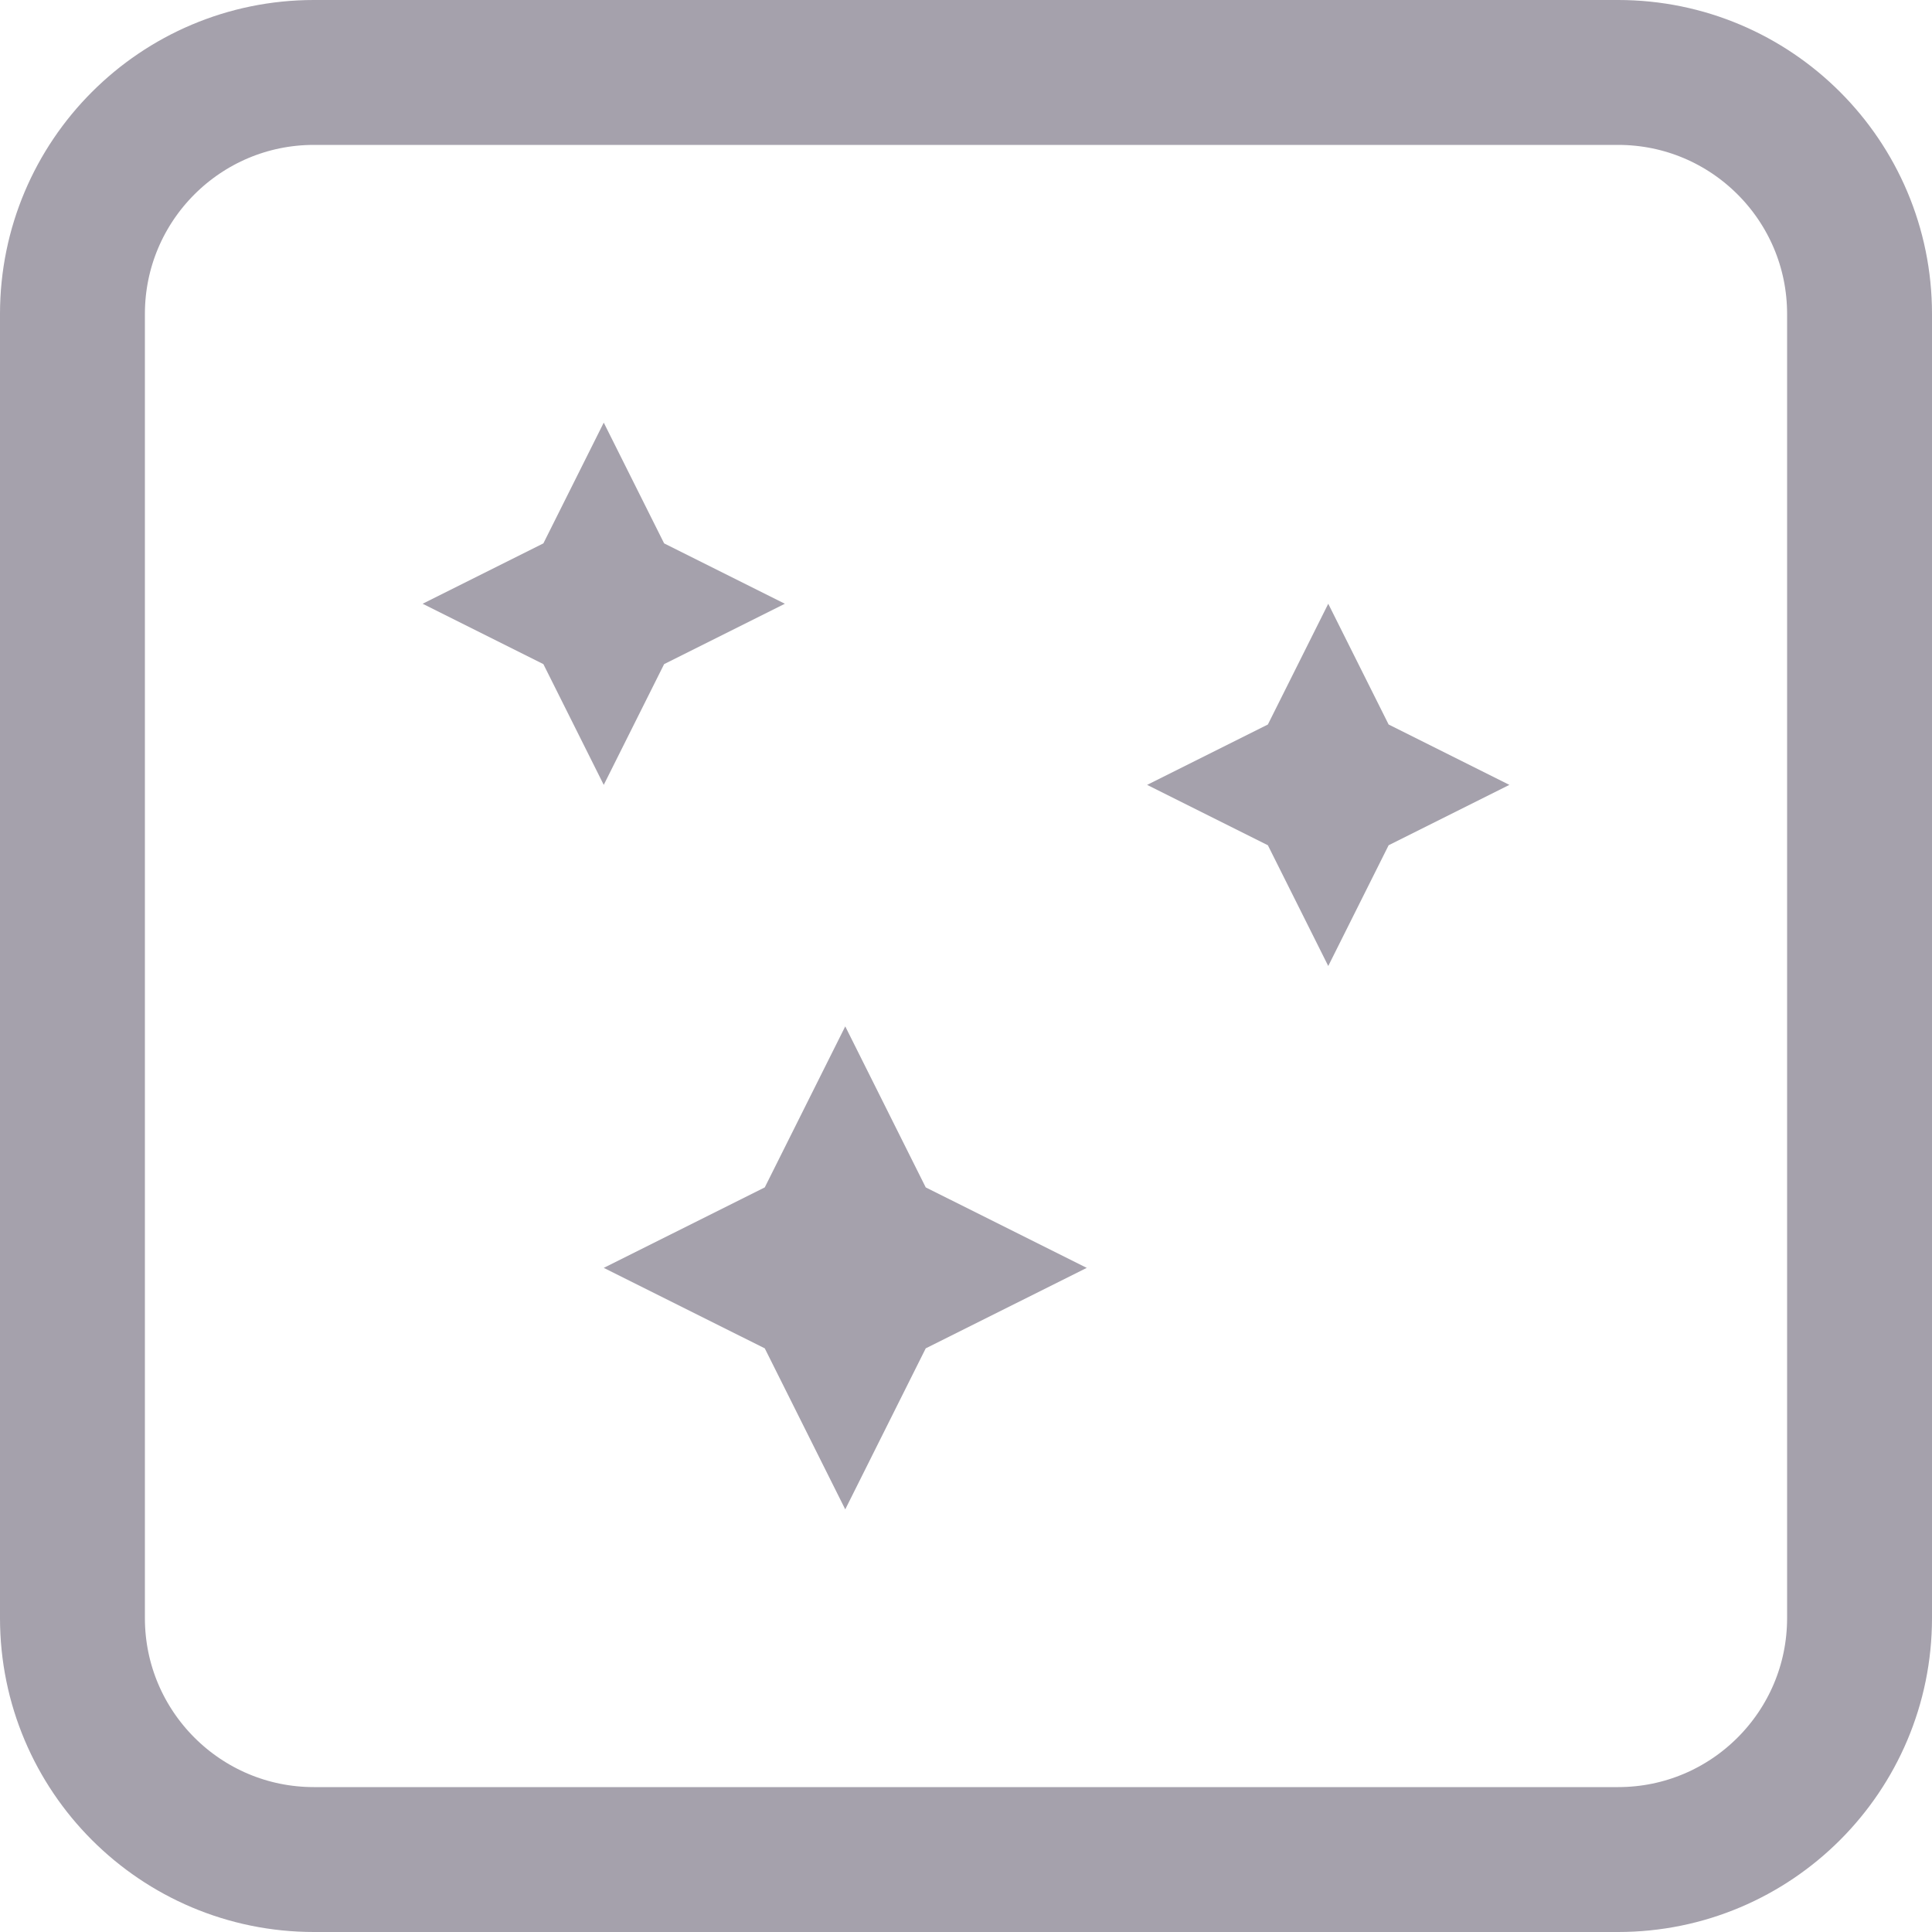
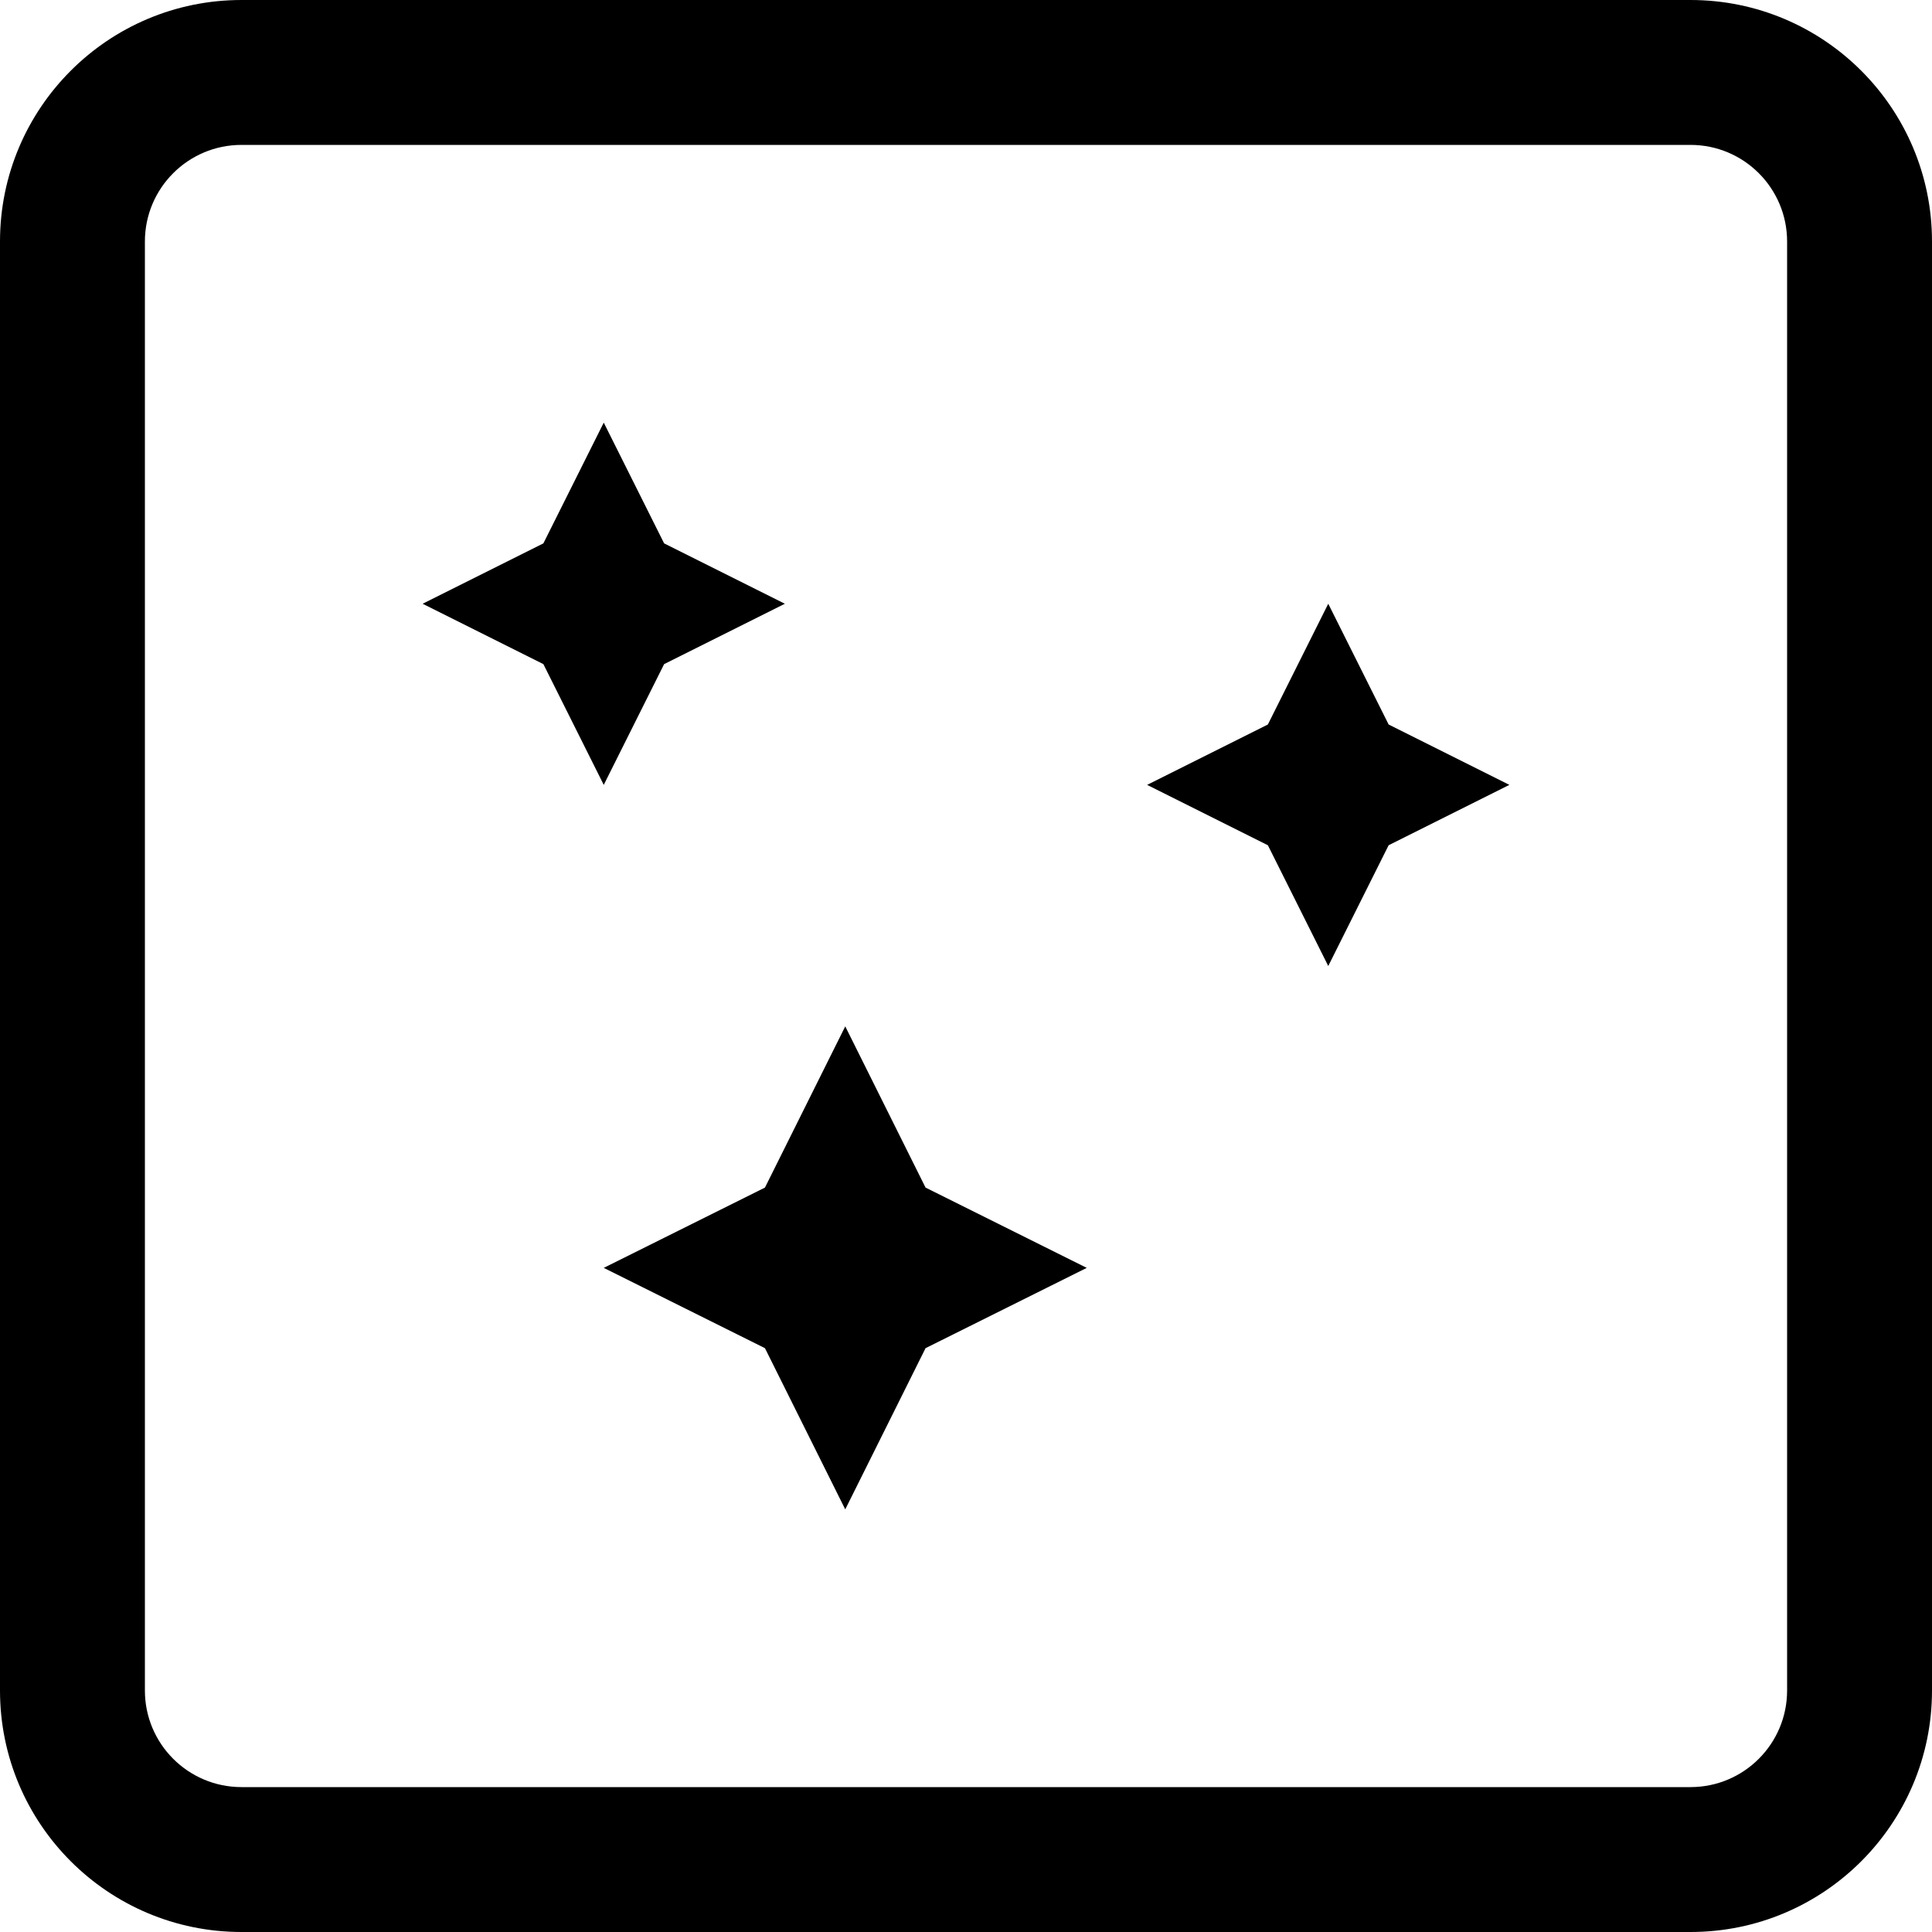
- <svg xmlns="http://www.w3.org/2000/svg" width="32" height="32" viewBox="0 0 32 32">
-   <g fill="none" fill-rule="evenodd">
-     <rect width="29.6" height="29.6" x="1.2" y="1.2" stroke="#A5A1AC" stroke-width="2.4" rx="4" />
-     <path fill="#A5A1AC" d="M11 11l2-1-2-1-1-2-1 2-2 1 2 1 1 2zM23 14l2-1-2-1-1-2-1 2-2 1 2 1 1 2zM15.333 22.333L18 21l-2.667-1.333L14 17l-1.333 2.667L10 21l2.667 1.333L14 25z" />
-   </g>
+ <svg xmlns="http://www.w3.org/2000/svg" id="Layer_1" data-name="Layer 1" viewBox="0 0 32 32">
+   <defs>
+     <style>.cls-1{fill-rule:evenodd;}</style>
+   </defs>
+   <path class="cls-1" d="M28,0H4A4,4,0,0,0,0,4V28a4,4,0,0,0,4,4H28a4,4,0,0,0,4-4V4A4,4,0,0,0,28,0Zm1.6,28A1.6,1.6,0,0,1,28,29.6H4A1.6,1.6,0,0,1,2.4,28V4A1.6,1.6,0,0,1,4,2.4H28A1.6,1.6,0,0,1,29.6,4V28ZM10,13L9,11,7,10,9,9l1-2,1,2,2,1-2,1Zm13-1,2,1-2,1-1,2-1-2-2-1,2-1,1-2Zm-7.67,7.67L18,21l-2.67,1.33L14,25l-1.33-2.67L10,21l2.67-1.33L14,17Z" />
</svg>
